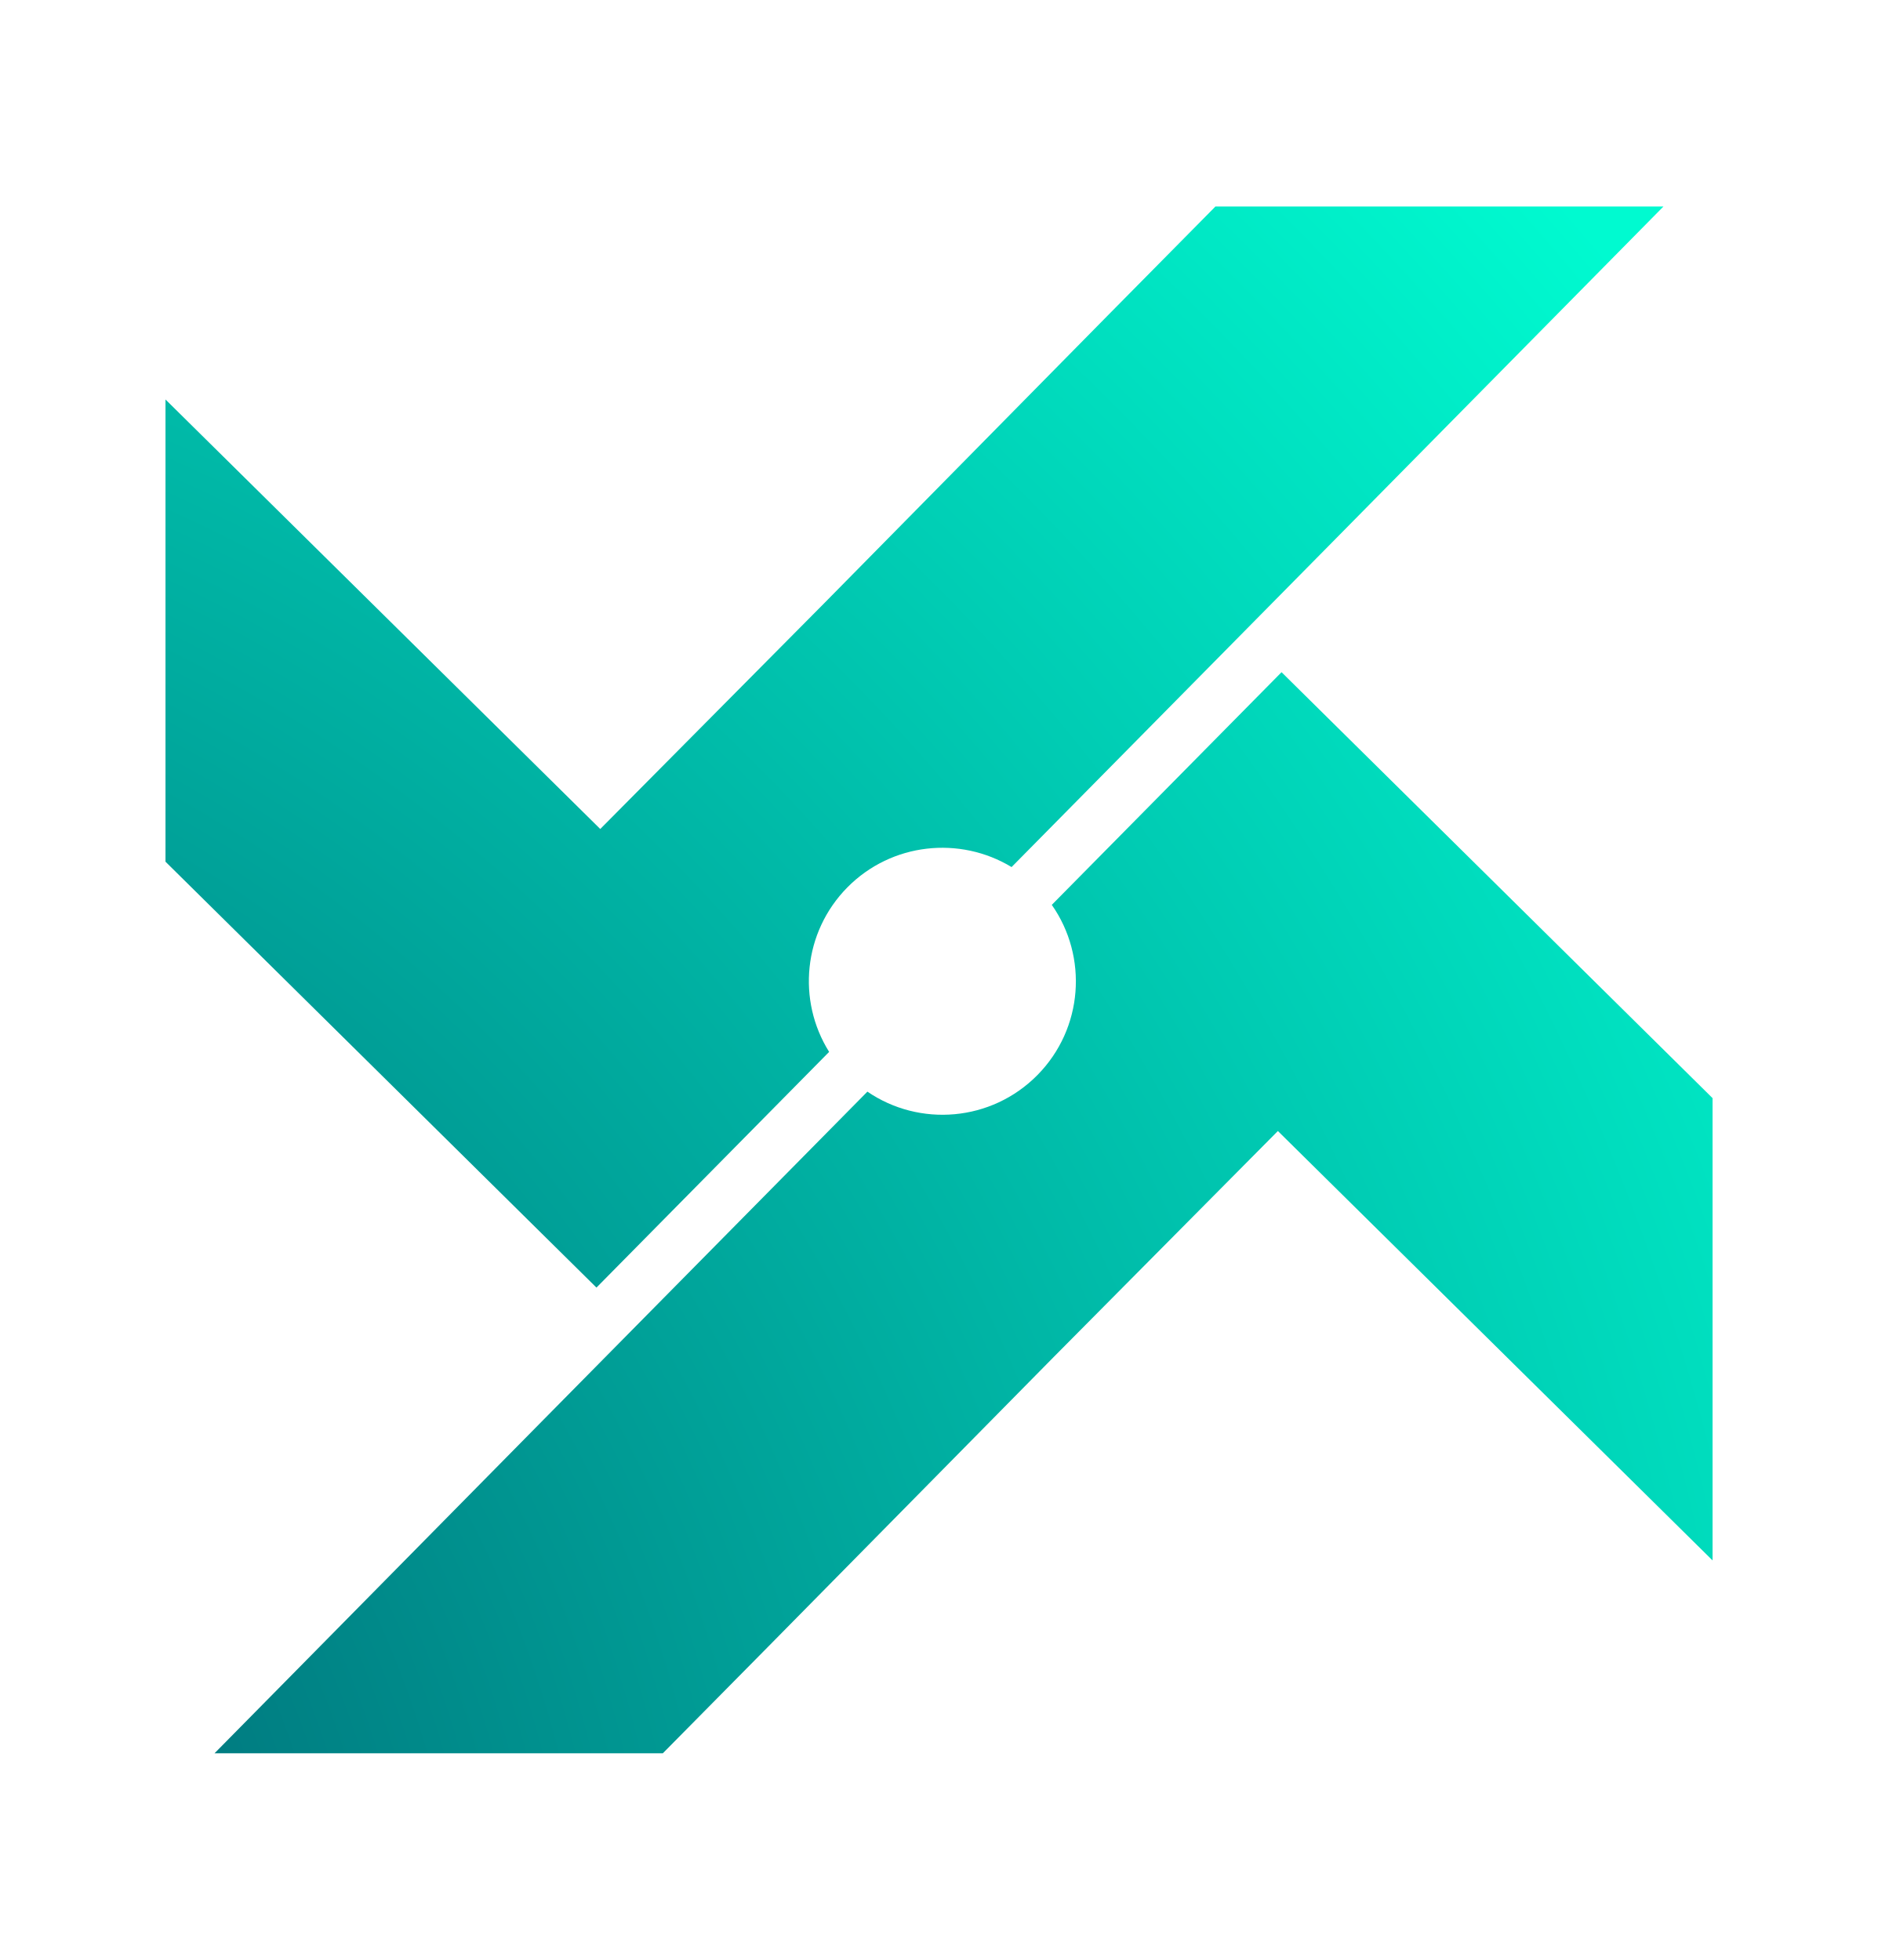
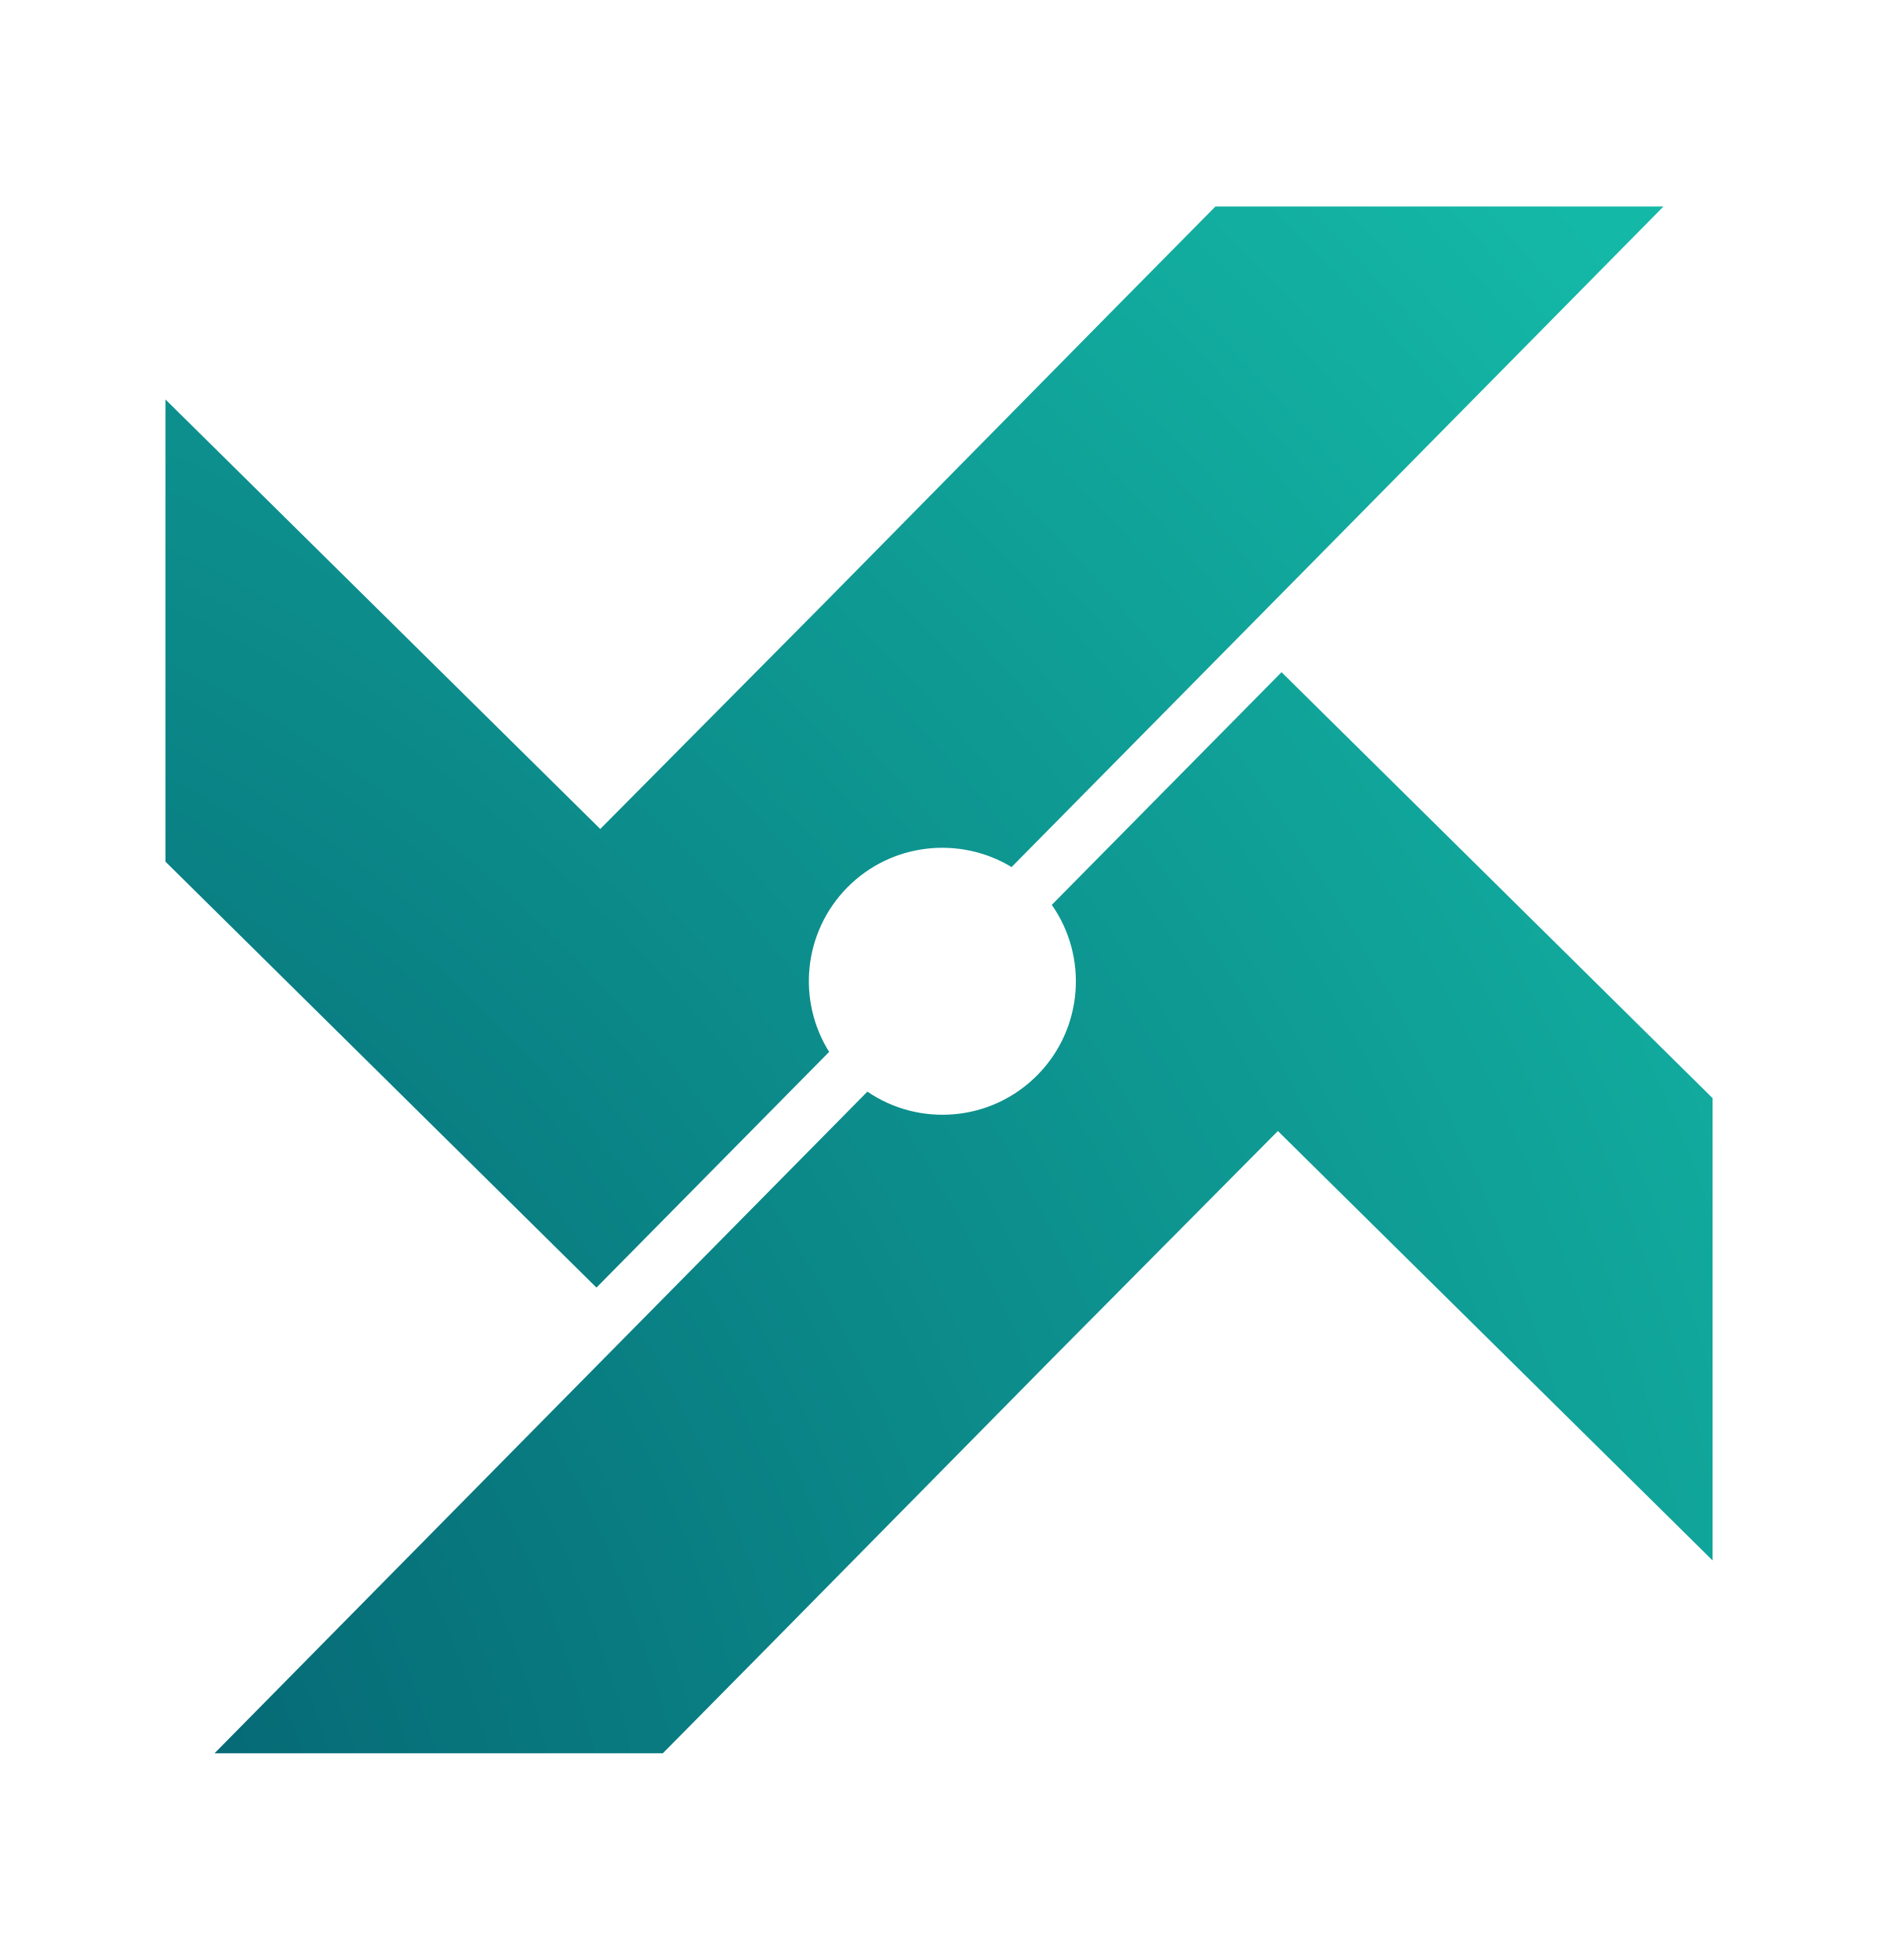
<svg xmlns="http://www.w3.org/2000/svg" id="Layer_1" data-name="Layer 1" viewBox="0 0 202.67 211.56">
  <defs>
    <style>
      .cls-1 {
        fill: url(#radial-gradient);
      }
    </style>
    <radialGradient id="radial-gradient" cx="-55.05" cy="218.35" fx="-55.05" fy="218.35" r="297.96" gradientUnits="userSpaceOnUse">
      <stop offset="0" stop-color="#004c63" />
-       <stop offset="1" stop-color="#00fad0" />
+       <stop offset="1" stop-color="#14b8a6" />
    </radialGradient>
  </defs>
  <path class="cls-1" d="M138.29,72.57l-24.78,25.1c3.92,5.59,3.41,13.35-1.56,18.38-4.96,5.02-12.71,5.63-18.34,1.78l-35.17,35.63-35.29,35.79h48.38l11.43-11.57,30.73-31.18,24.22-24.42,46.91,46.35v-49.9l-46.51-45.97ZM131.15,22.31l-11.43,11.57-30.72,31.18-24.22,24.42L17.86,43.12v49.89l46.51,45.97,25.11-25.44c-3.47-5.54-2.81-12.91,1.97-17.76,4.78-4.83,12.14-5.57,17.72-2.19l35.05-35.51,35.3-35.79h-48.38Z" />
</svg>
